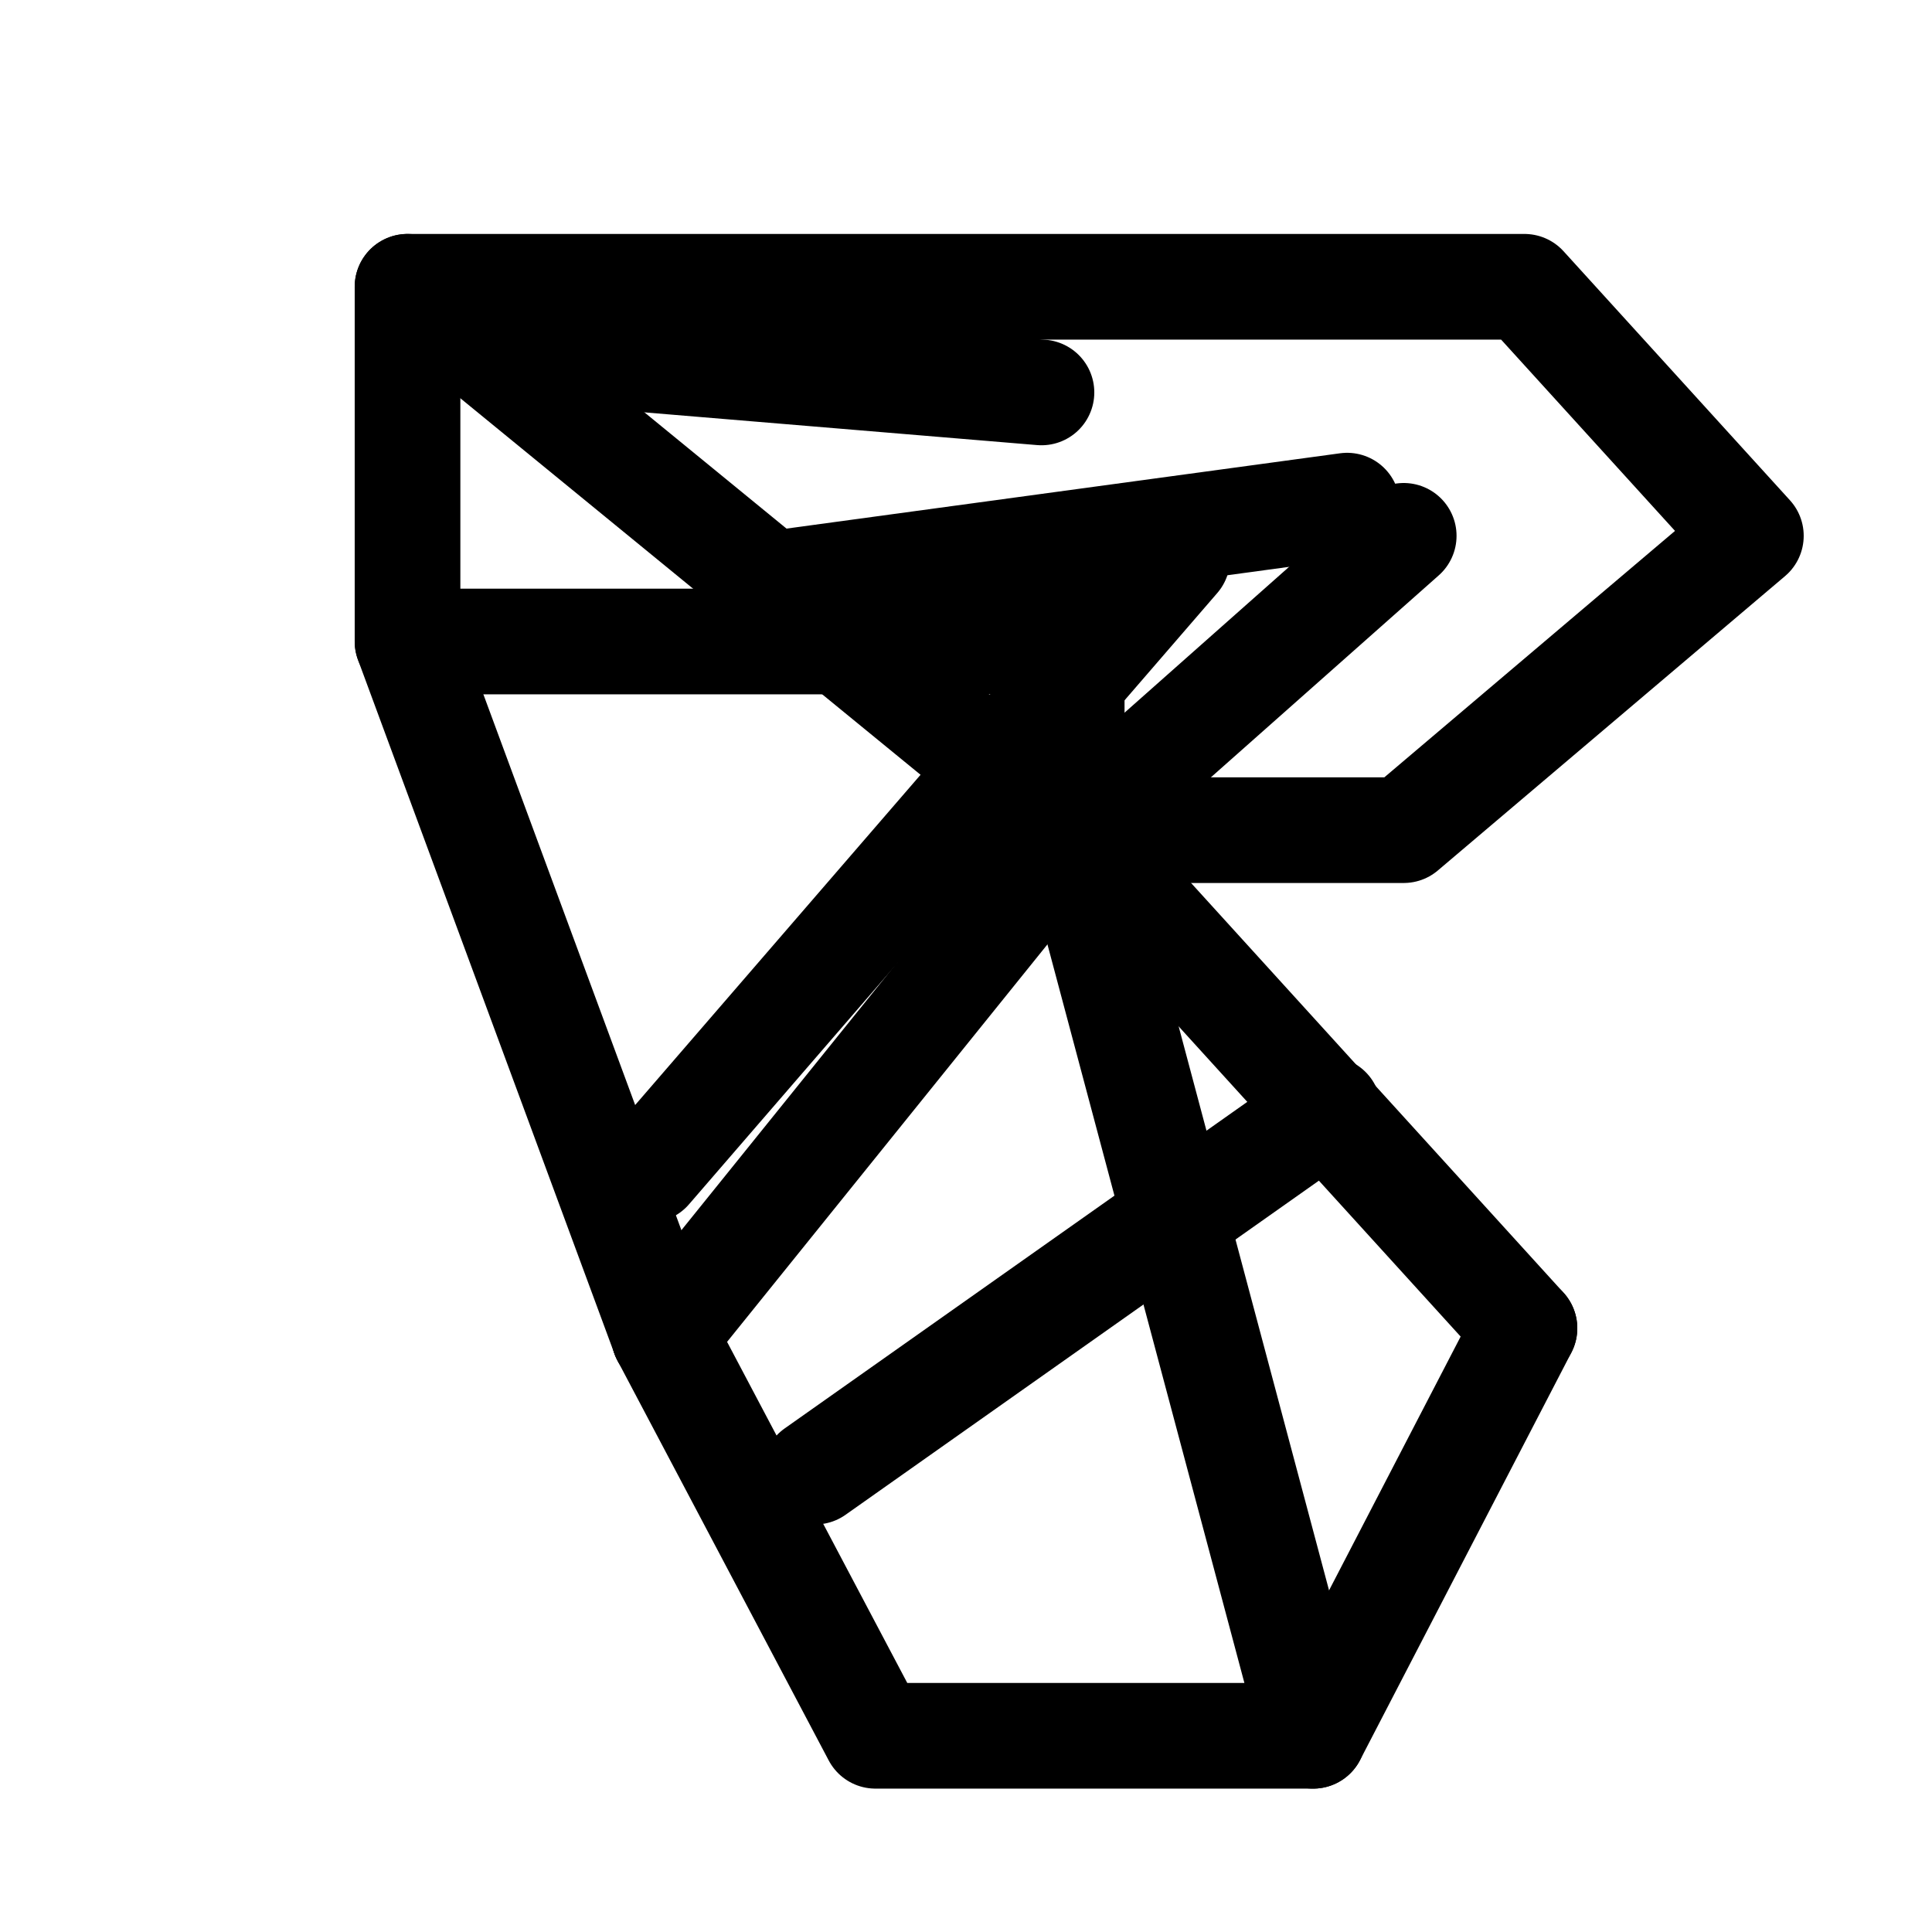
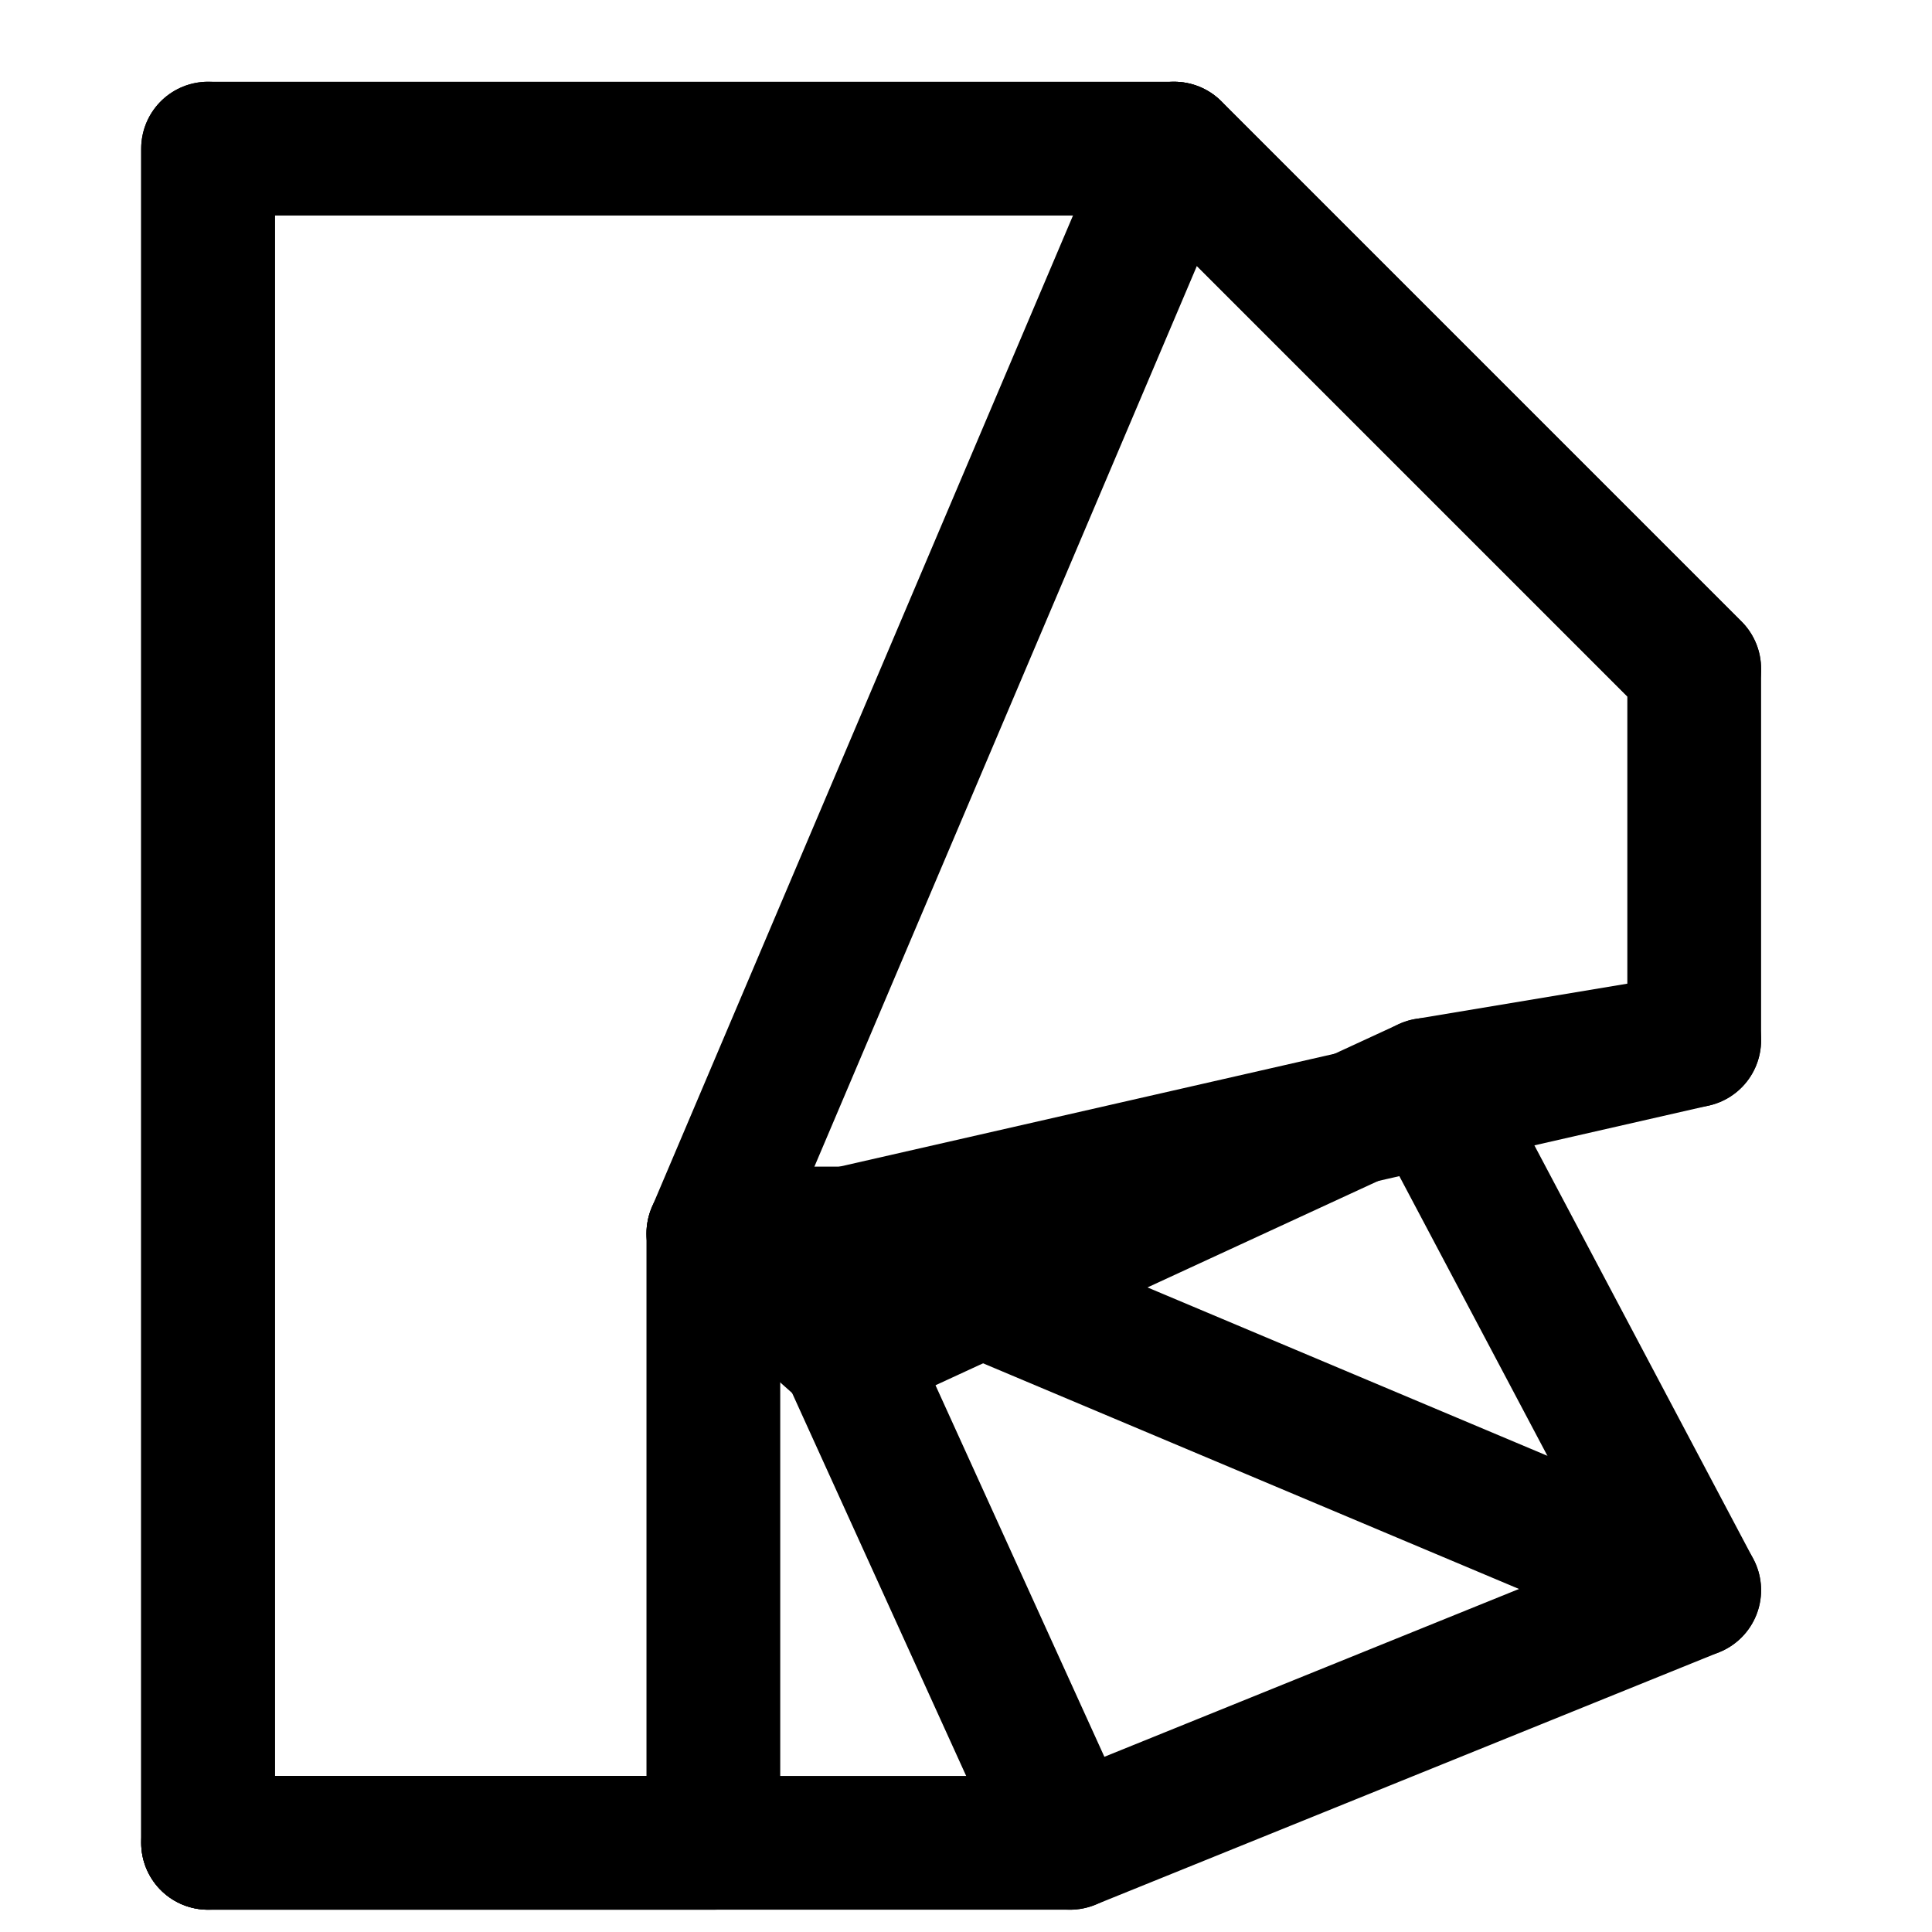
- <svg xmlns="http://www.w3.org/2000/svg" viewBox="0 0 512 512">
-   <g fill="none" stroke="#000" stroke-width="28" stroke-linecap="round" stroke-linejoin="round">
-     <path d="M108 76 L404 76 L464 142 L372 220 L284 220 L284 170 L108 170 Z" />
-     <path d="M108 76 L284 220" />
-     <path d="M284 220 L372 142" />
-     <path d="M284 170 L284 220" />
-     <path d="M284 220 L348 460 L232 460 L176 354" />
-     <path d="M176 354 L284 220" />
-     <path d="M348 460 L404 352" />
-     <path d="M404 352 L284 220" />
-     <path d="M108 170 L176 354" />
-     <path d="M210 154 L357 134" />
-     <path d="M132 92 L276 104" />
-     <path d="M172 310 L312 148" />
-     <path d="M216 390 L352 294" />
+ <svg xmlns="http://www.w3.org/2000/svg" viewBox="0 0 260 260">
+   <g fill="none" stroke="#000" stroke-width="18" stroke-linecap="round" stroke-linejoin="round">
+     <path d="M28 20 L158 20 L228 90 L228 140 L192 146 L228 214 L144 248 L114 182 L114 166 L96 166 L96 248 L28 248 Z" />
+     <path d="M28 20 L28 248" />
+     <path d="M158 20 L228 90" />
+     <path d="M114 166 L228 140" />
+     <path d="M114 182 L192 146" />
+     <path d="M96 166 L114 182" />
+     <path d="M114 166 L228 214" />
+     <path d="M28 248 L144 248" />
+     <path d="M96 166 L158 20" />
  </g>
</svg>
